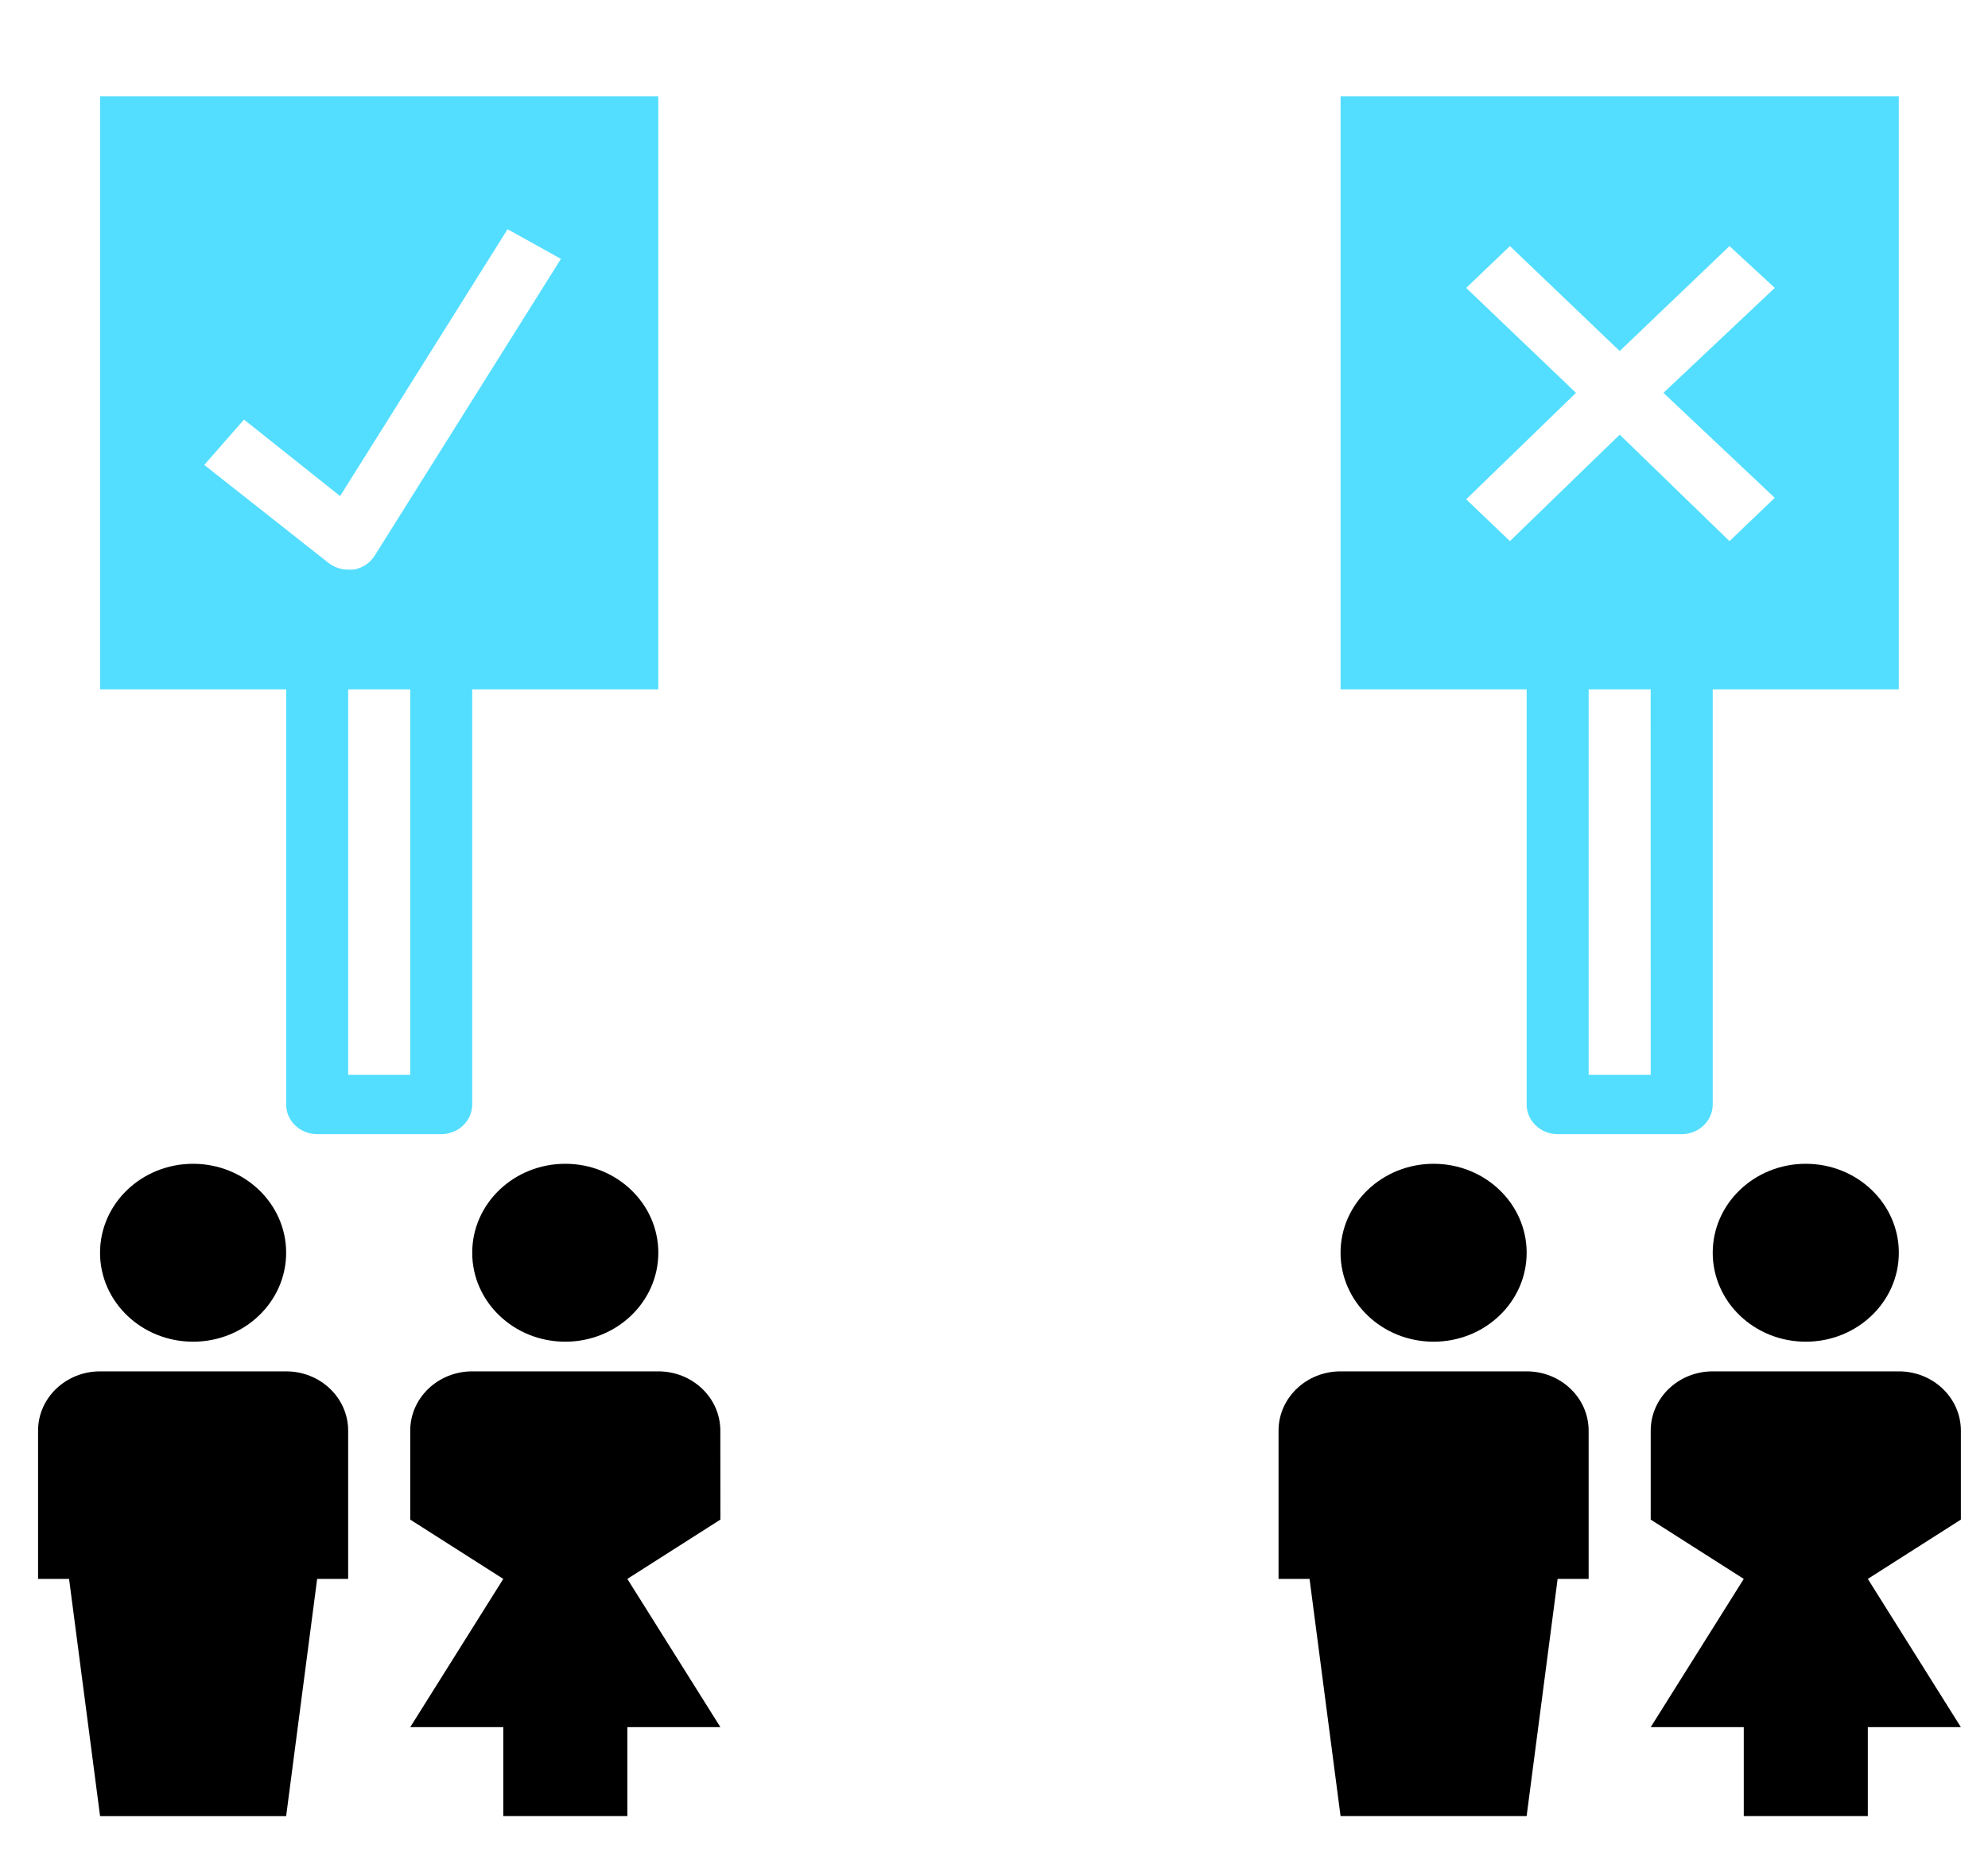
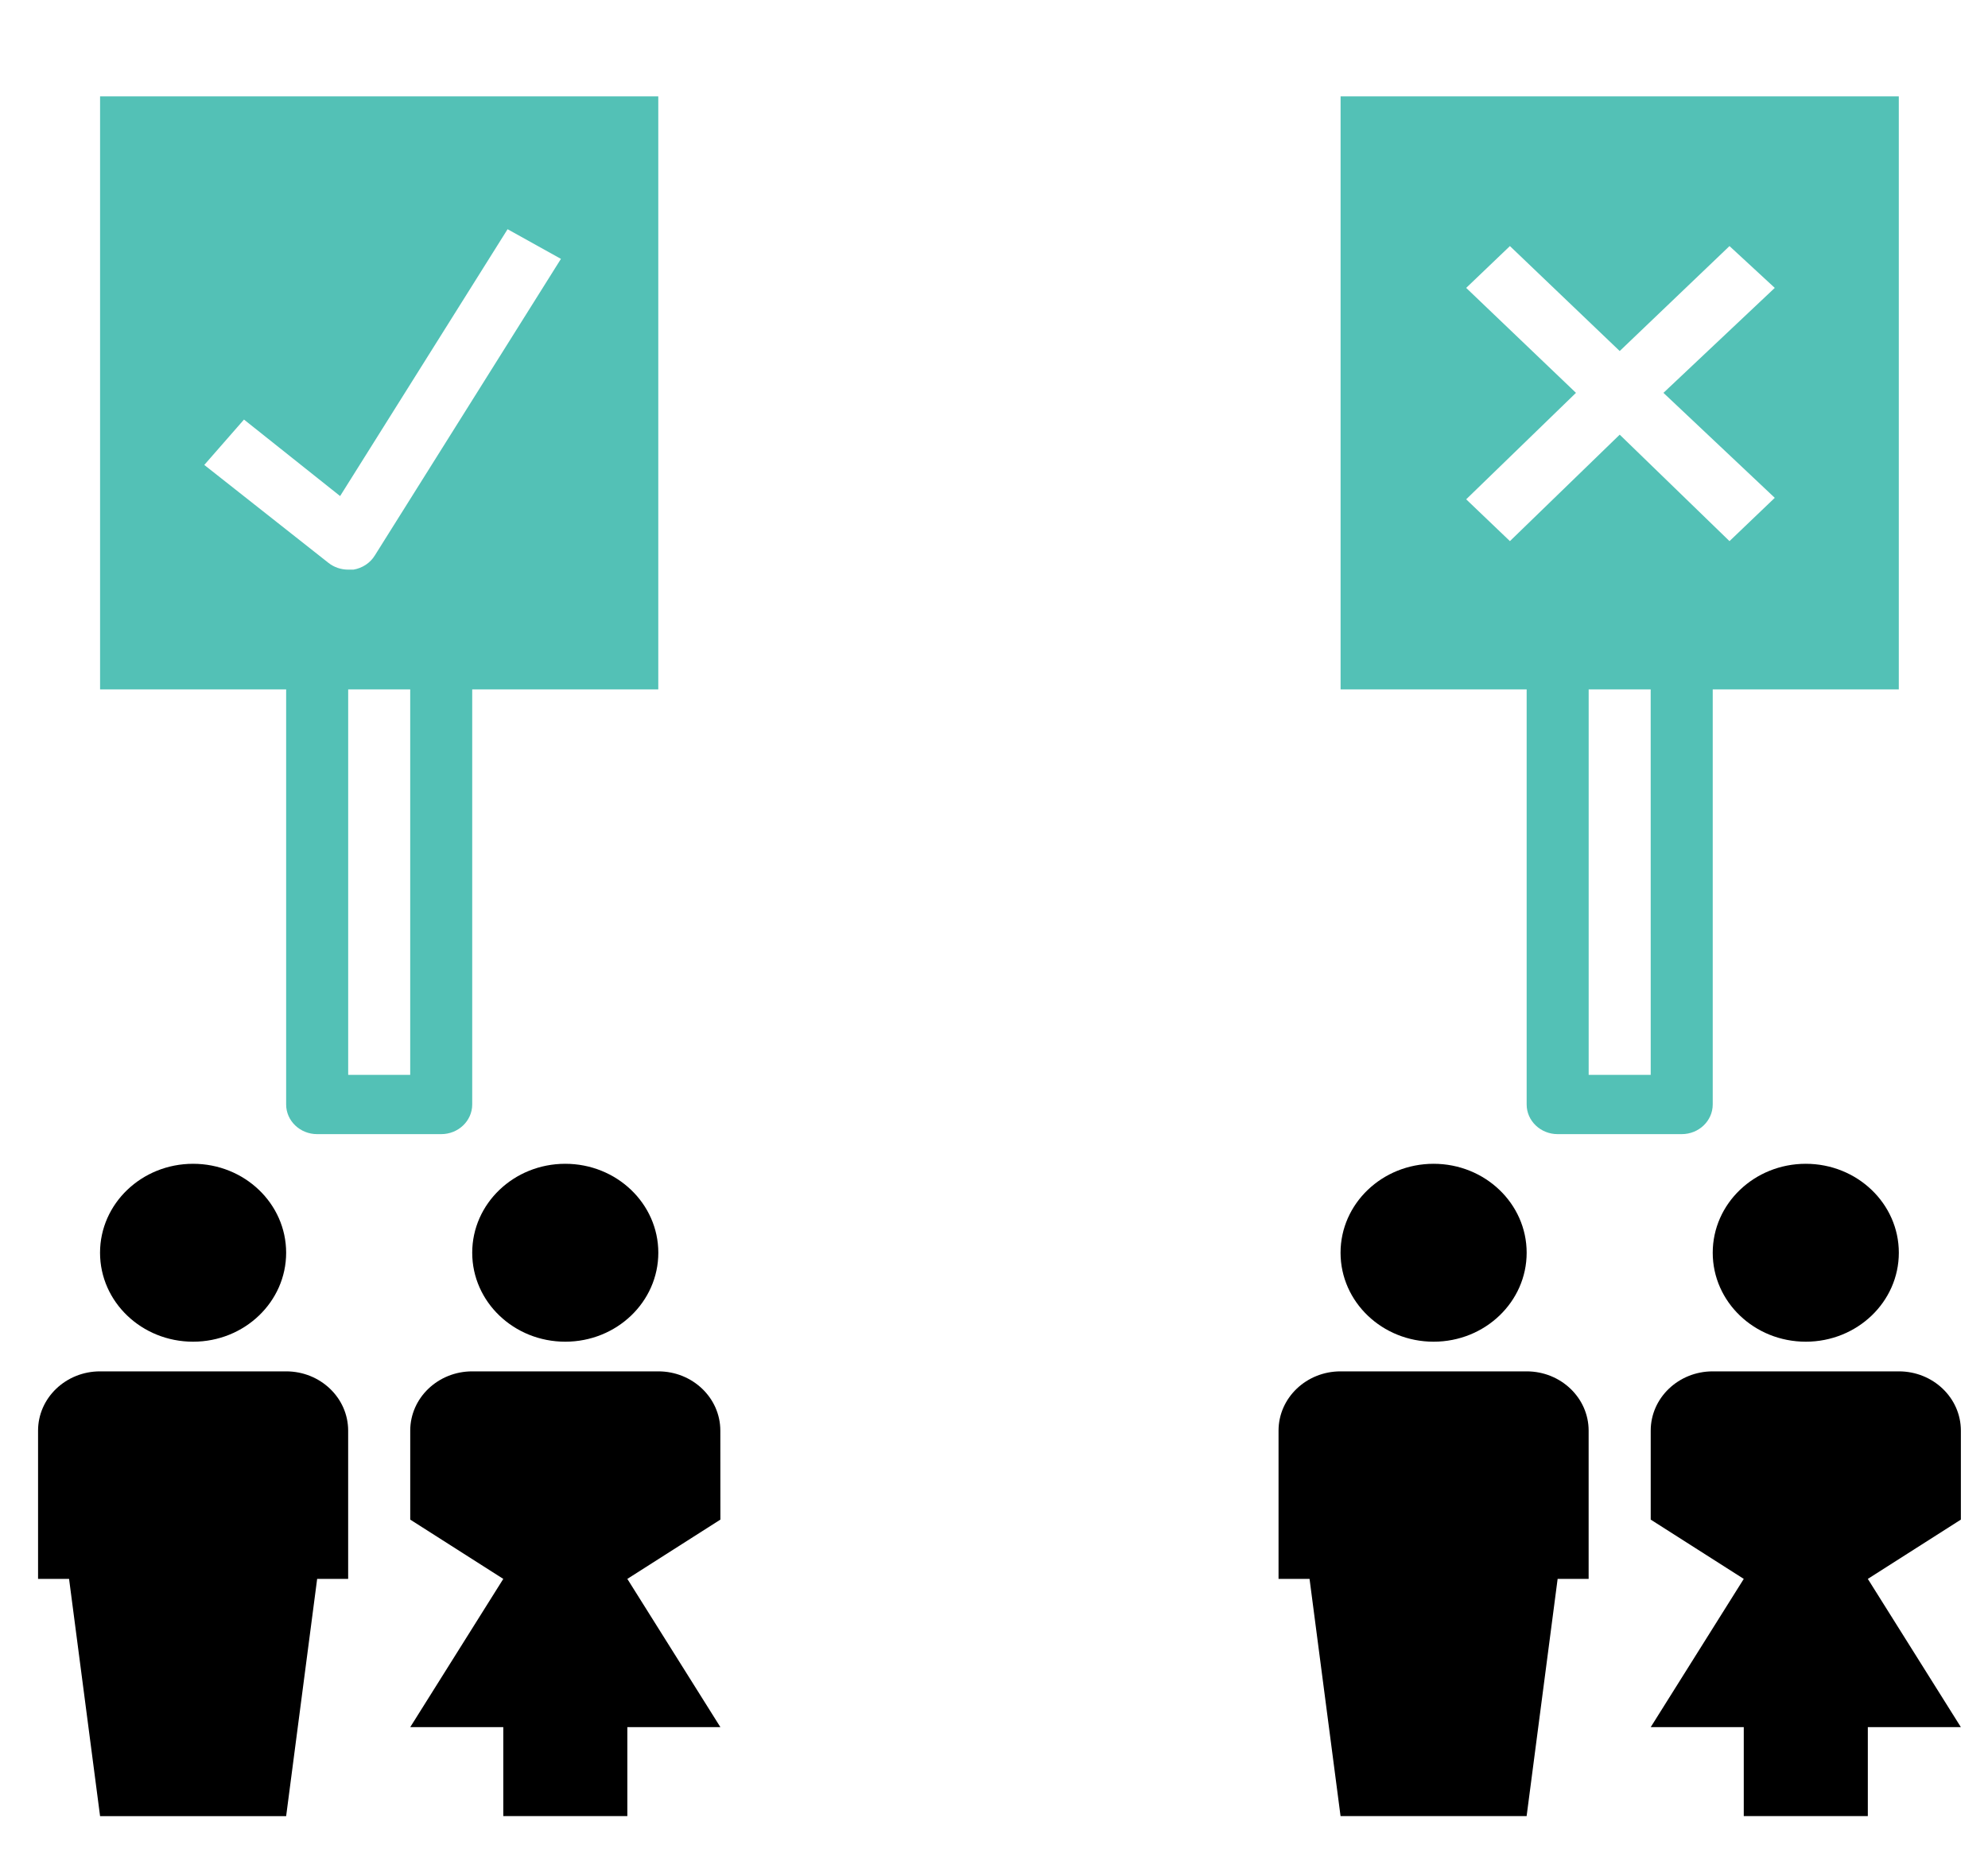
<svg xmlns="http://www.w3.org/2000/svg" data-name="Layer 1" viewBox="0 0 62 58.5" x="0px" y="0px" version="1.1" id="svg26" width="62" height="58.5">
  <defs id="defs30" />
  <ellipse cx="6.022" cy="39.067" id="circle2" rx="2.902" ry="2.774" style="stroke-width:0.946" />
  <path d="M 3.121,56.636 H 8.924 L 9.891,49.238 H 10.858 V 44.615 A 1.934,1.849 0 0 0 8.924,42.766 H 3.121 a 1.934,1.849 0 0 0 -1.934,1.849 v 4.623 h 0.967 z" id="path4" style="stroke-width:0.946" />
  <ellipse cx="17.629" cy="39.067" id="circle6" rx="2.902" ry="2.774" style="stroke-width:0.946" />
  <path d="m 22.465,44.615 a 1.934,1.849 0 0 0 -1.934,-1.849 h -5.803 a 1.934,1.849 0 0 0 -1.934,1.849 v 2.774 l 2.902,1.849 -2.902,4.623 h 2.902 v 2.774 h 3.869 v -2.774 h 2.902 l -2.902,-4.623 2.902,-1.849 z" id="path8" style="stroke-width:0.946" />
  <ellipse cx="44.71" cy="39.067" id="circle10" rx="2.902" ry="2.774" style="stroke-width:0.946" />
  <path d="m 39.874,44.615 v 4.623 h 0.967 l 0.967,7.397 h 5.803 l 0.967,-7.397 h 0.967 v -4.623 a 1.934,1.849 0 0 0 -1.934,-1.849 h -5.803 a 1.934,1.849 0 0 0 -1.934,1.849 z" id="path12" style="stroke-width:0.946" />
  <ellipse cx="56.317" cy="39.067" id="circle14" rx="2.902" ry="2.774" style="stroke-width:0.946" />
  <path d="M 59.218,42.766 H 53.415 a 1.934,1.849 0 0 0 -1.934,1.849 v 2.774 l 2.902,1.849 -2.902,4.623 h 2.902 v 2.774 h 3.869 v -2.774 h 2.902 l -2.902,-4.623 2.902,-1.849 v -2.774 a 1.934,1.849 0 0 0 -1.934,-1.849 z" id="path16" style="stroke-width:0.946" />
-   <path d="M 59.218,3.005 H 41.809 V 21.498 h 5.803 v 12.945 a 0.967,0.925 0 0 0 0.967,0.925 h 3.869 a 0.967,0.925 0 0 0 0.967,-0.925 V 21.498 h 5.803 z M 51.481,33.519 H 49.546 V 21.498 h 1.934 z m 3.869,-17.994 -1.412,1.35 -3.424,-3.32 -3.424,3.32 -1.364,-1.304 3.424,-3.32 -3.424,-3.273 1.364,-1.304 3.424,3.273 3.424,-3.273 1.412,1.304 -3.472,3.273 z" id="path18" style="fill:#53deff;fill-opacity:1;stroke:#53c1b6;stroke-width:0.946;stroke-opacity:0" />
-   <path d="m 9.891,35.368 h 3.869 a 0.967,0.925 0 0 0 0.967,-0.925 V 21.498 h 5.803 V 3.005 H 3.121 V 21.498 h 5.803 v 12.945 a 0.967,0.925 0 0 0 0.967,0.925 z m 2.902,-1.849 h -1.934 V 21.498 h 1.934 z m -6.422,-19.02 1.238,-1.415 2.998,2.386 5.223,-8.322 1.664,0.925 -5.803,9.247 a 0.967,0.925 0 0 1 -0.667,0.444 h -0.164 a 0.967,0.925 0 0 1 -0.619,-0.213 z" id="path20" style="fill:#53deff;fill-opacity:1;stroke:#53c1b6;stroke-width:0.946;stroke-opacity:0" />
+   <path d="M 59.218,3.005 H 41.809 V 21.498 h 5.803 v 12.945 a 0.967,0.925 0 0 0 0.967,0.925 h 3.869 a 0.967,0.925 0 0 0 0.967,-0.925 V 21.498 h 5.803 z M 51.481,33.519 H 49.546 V 21.498 h 1.934 z m 3.869,-17.994 -1.412,1.35 -3.424,-3.32 -3.424,3.32 -1.364,-1.304 3.424,-3.32 -3.424,-3.273 1.364,-1.304 3.424,3.273 3.424,-3.273 1.412,1.304 -3.472,3.273 z" id="path18" style="fill:#53c1b6;fill-opacity:1;stroke:#53c1b6;stroke-width:0.946;stroke-opacity:0" />
+   <path d="m 9.891,35.368 h 3.869 a 0.967,0.925 0 0 0 0.967,-0.925 V 21.498 h 5.803 V 3.005 H 3.121 V 21.498 h 5.803 v 12.945 a 0.967,0.925 0 0 0 0.967,0.925 z m 2.902,-1.849 h -1.934 V 21.498 h 1.934 z m -6.422,-19.02 1.238,-1.415 2.998,2.386 5.223,-8.322 1.664,0.925 -5.803,9.247 a 0.967,0.925 0 0 1 -0.667,0.444 h -0.164 a 0.967,0.925 0 0 1 -0.619,-0.213 z" id="path20" style="fill:#53c1b6;fill-opacity:1;stroke:#53c1b6;stroke-width:0.946;stroke-opacity:0" />
</svg>
